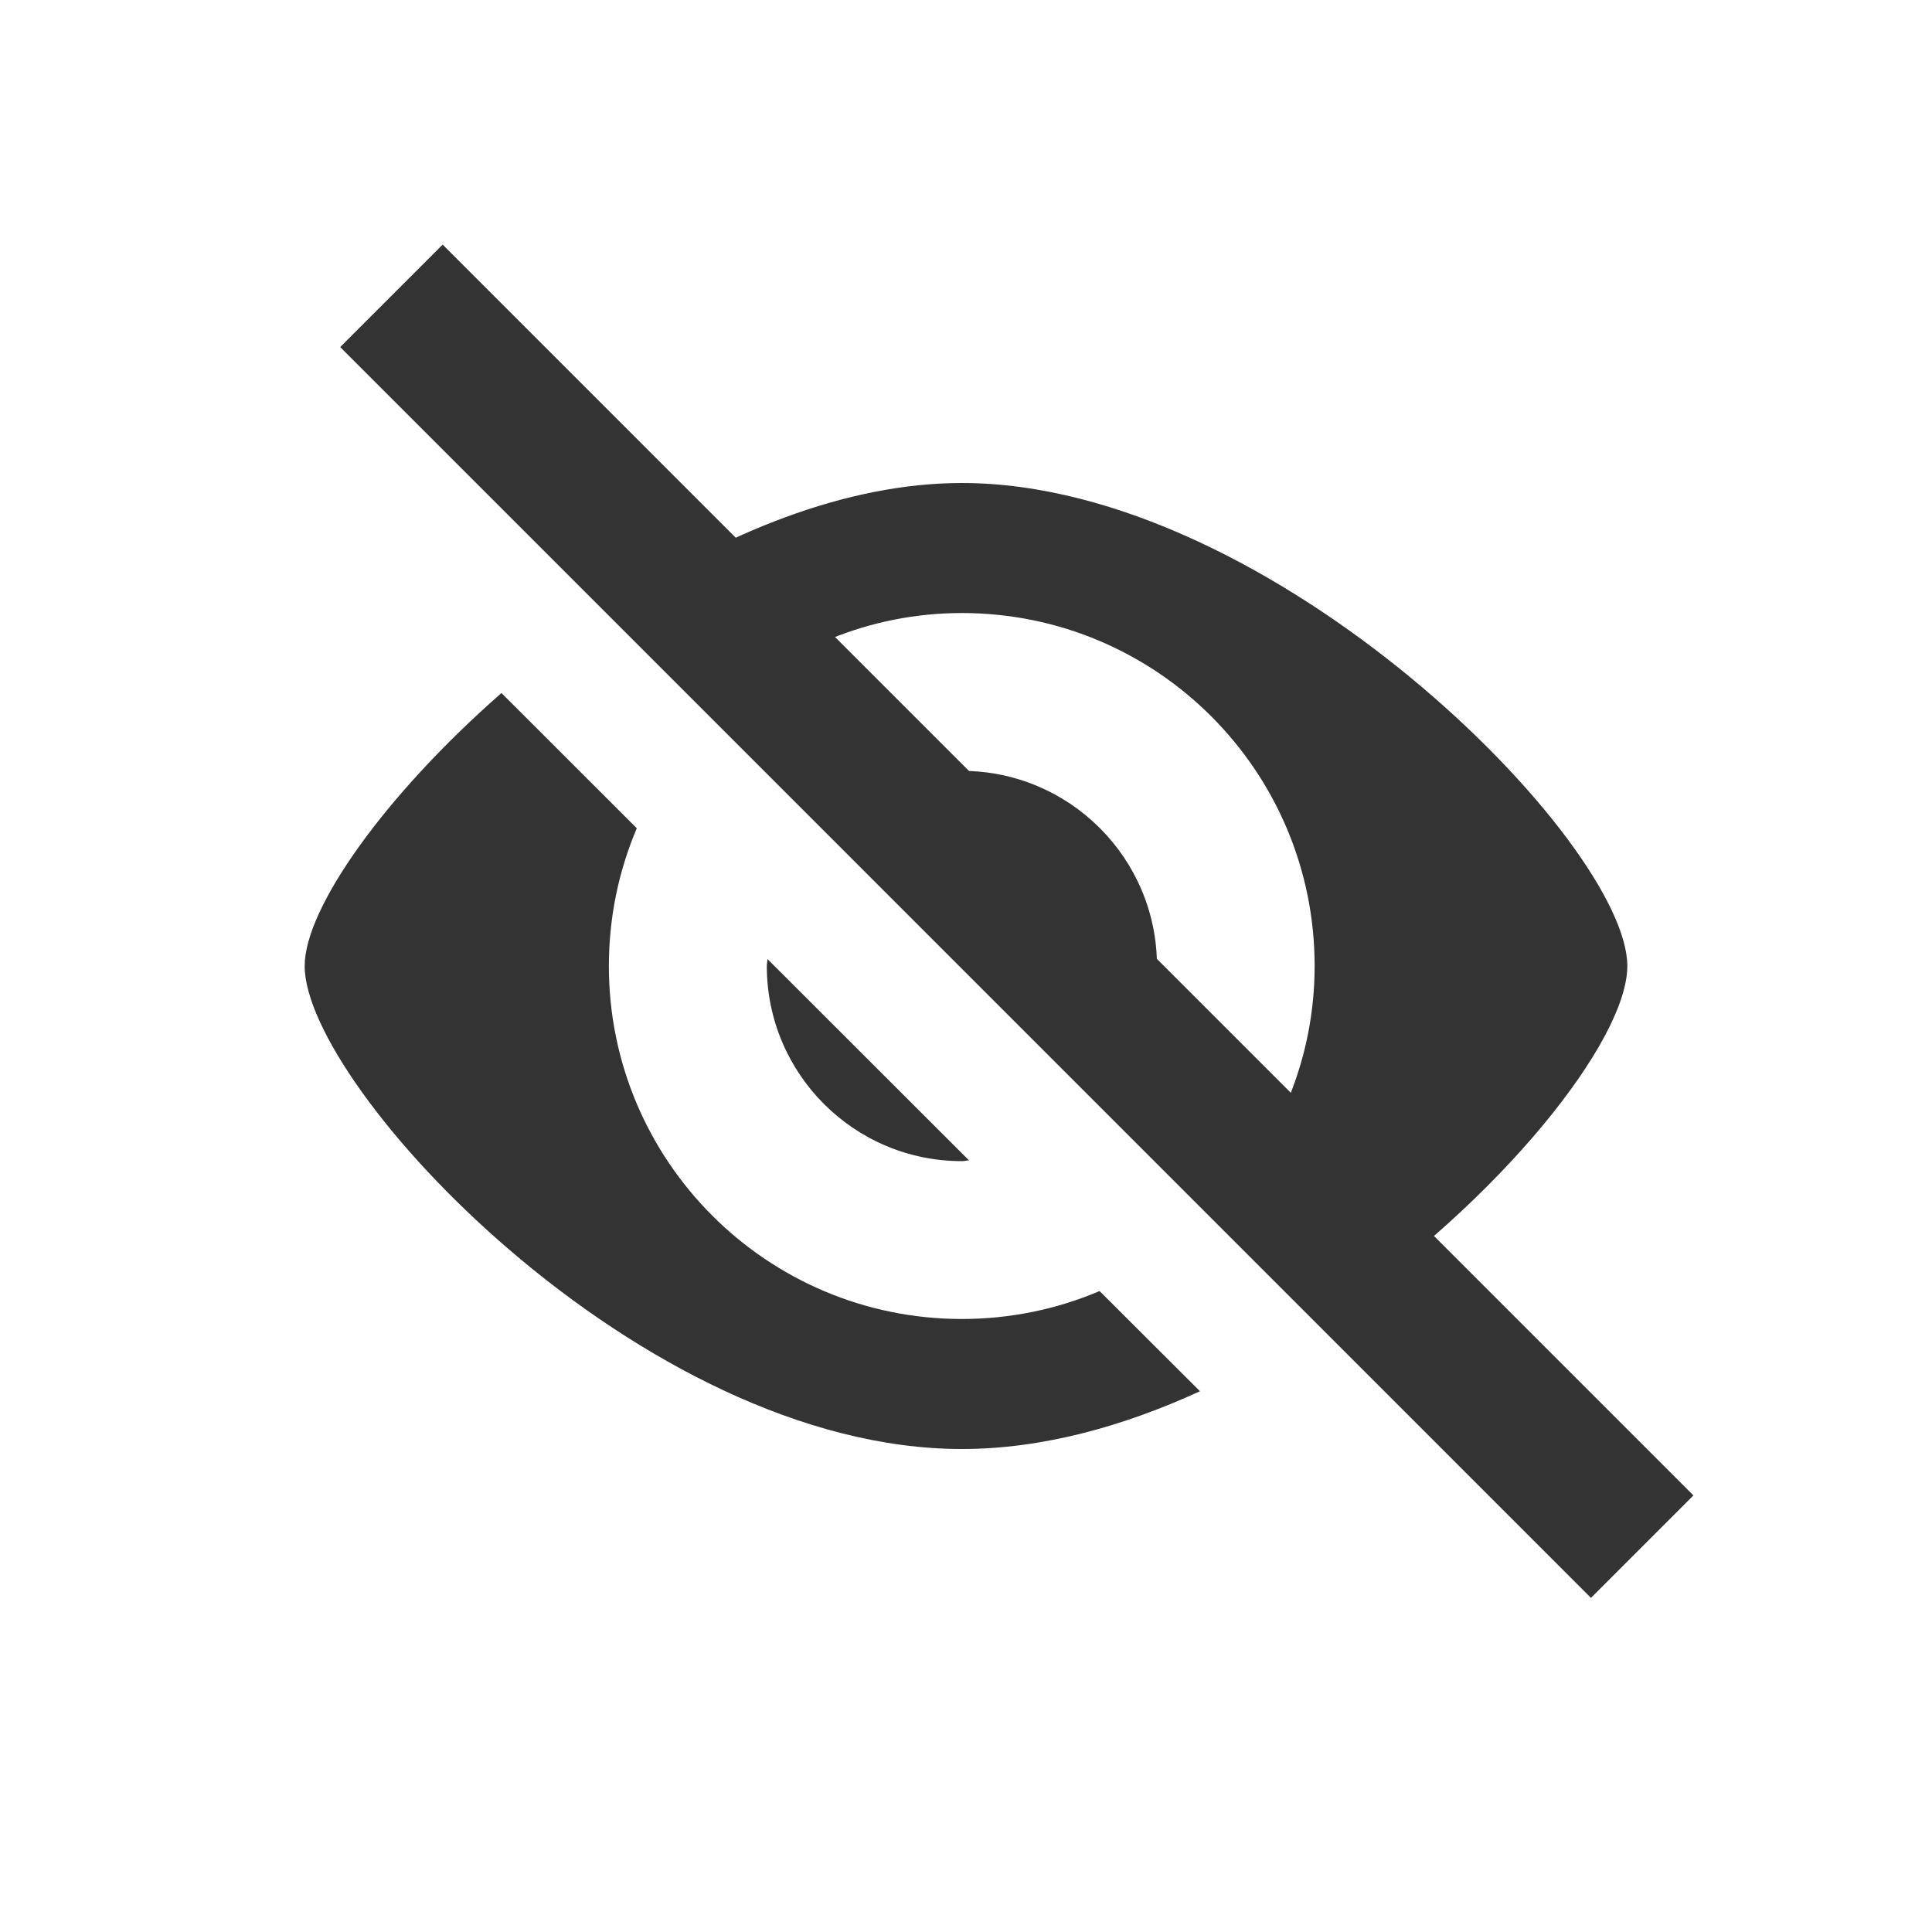
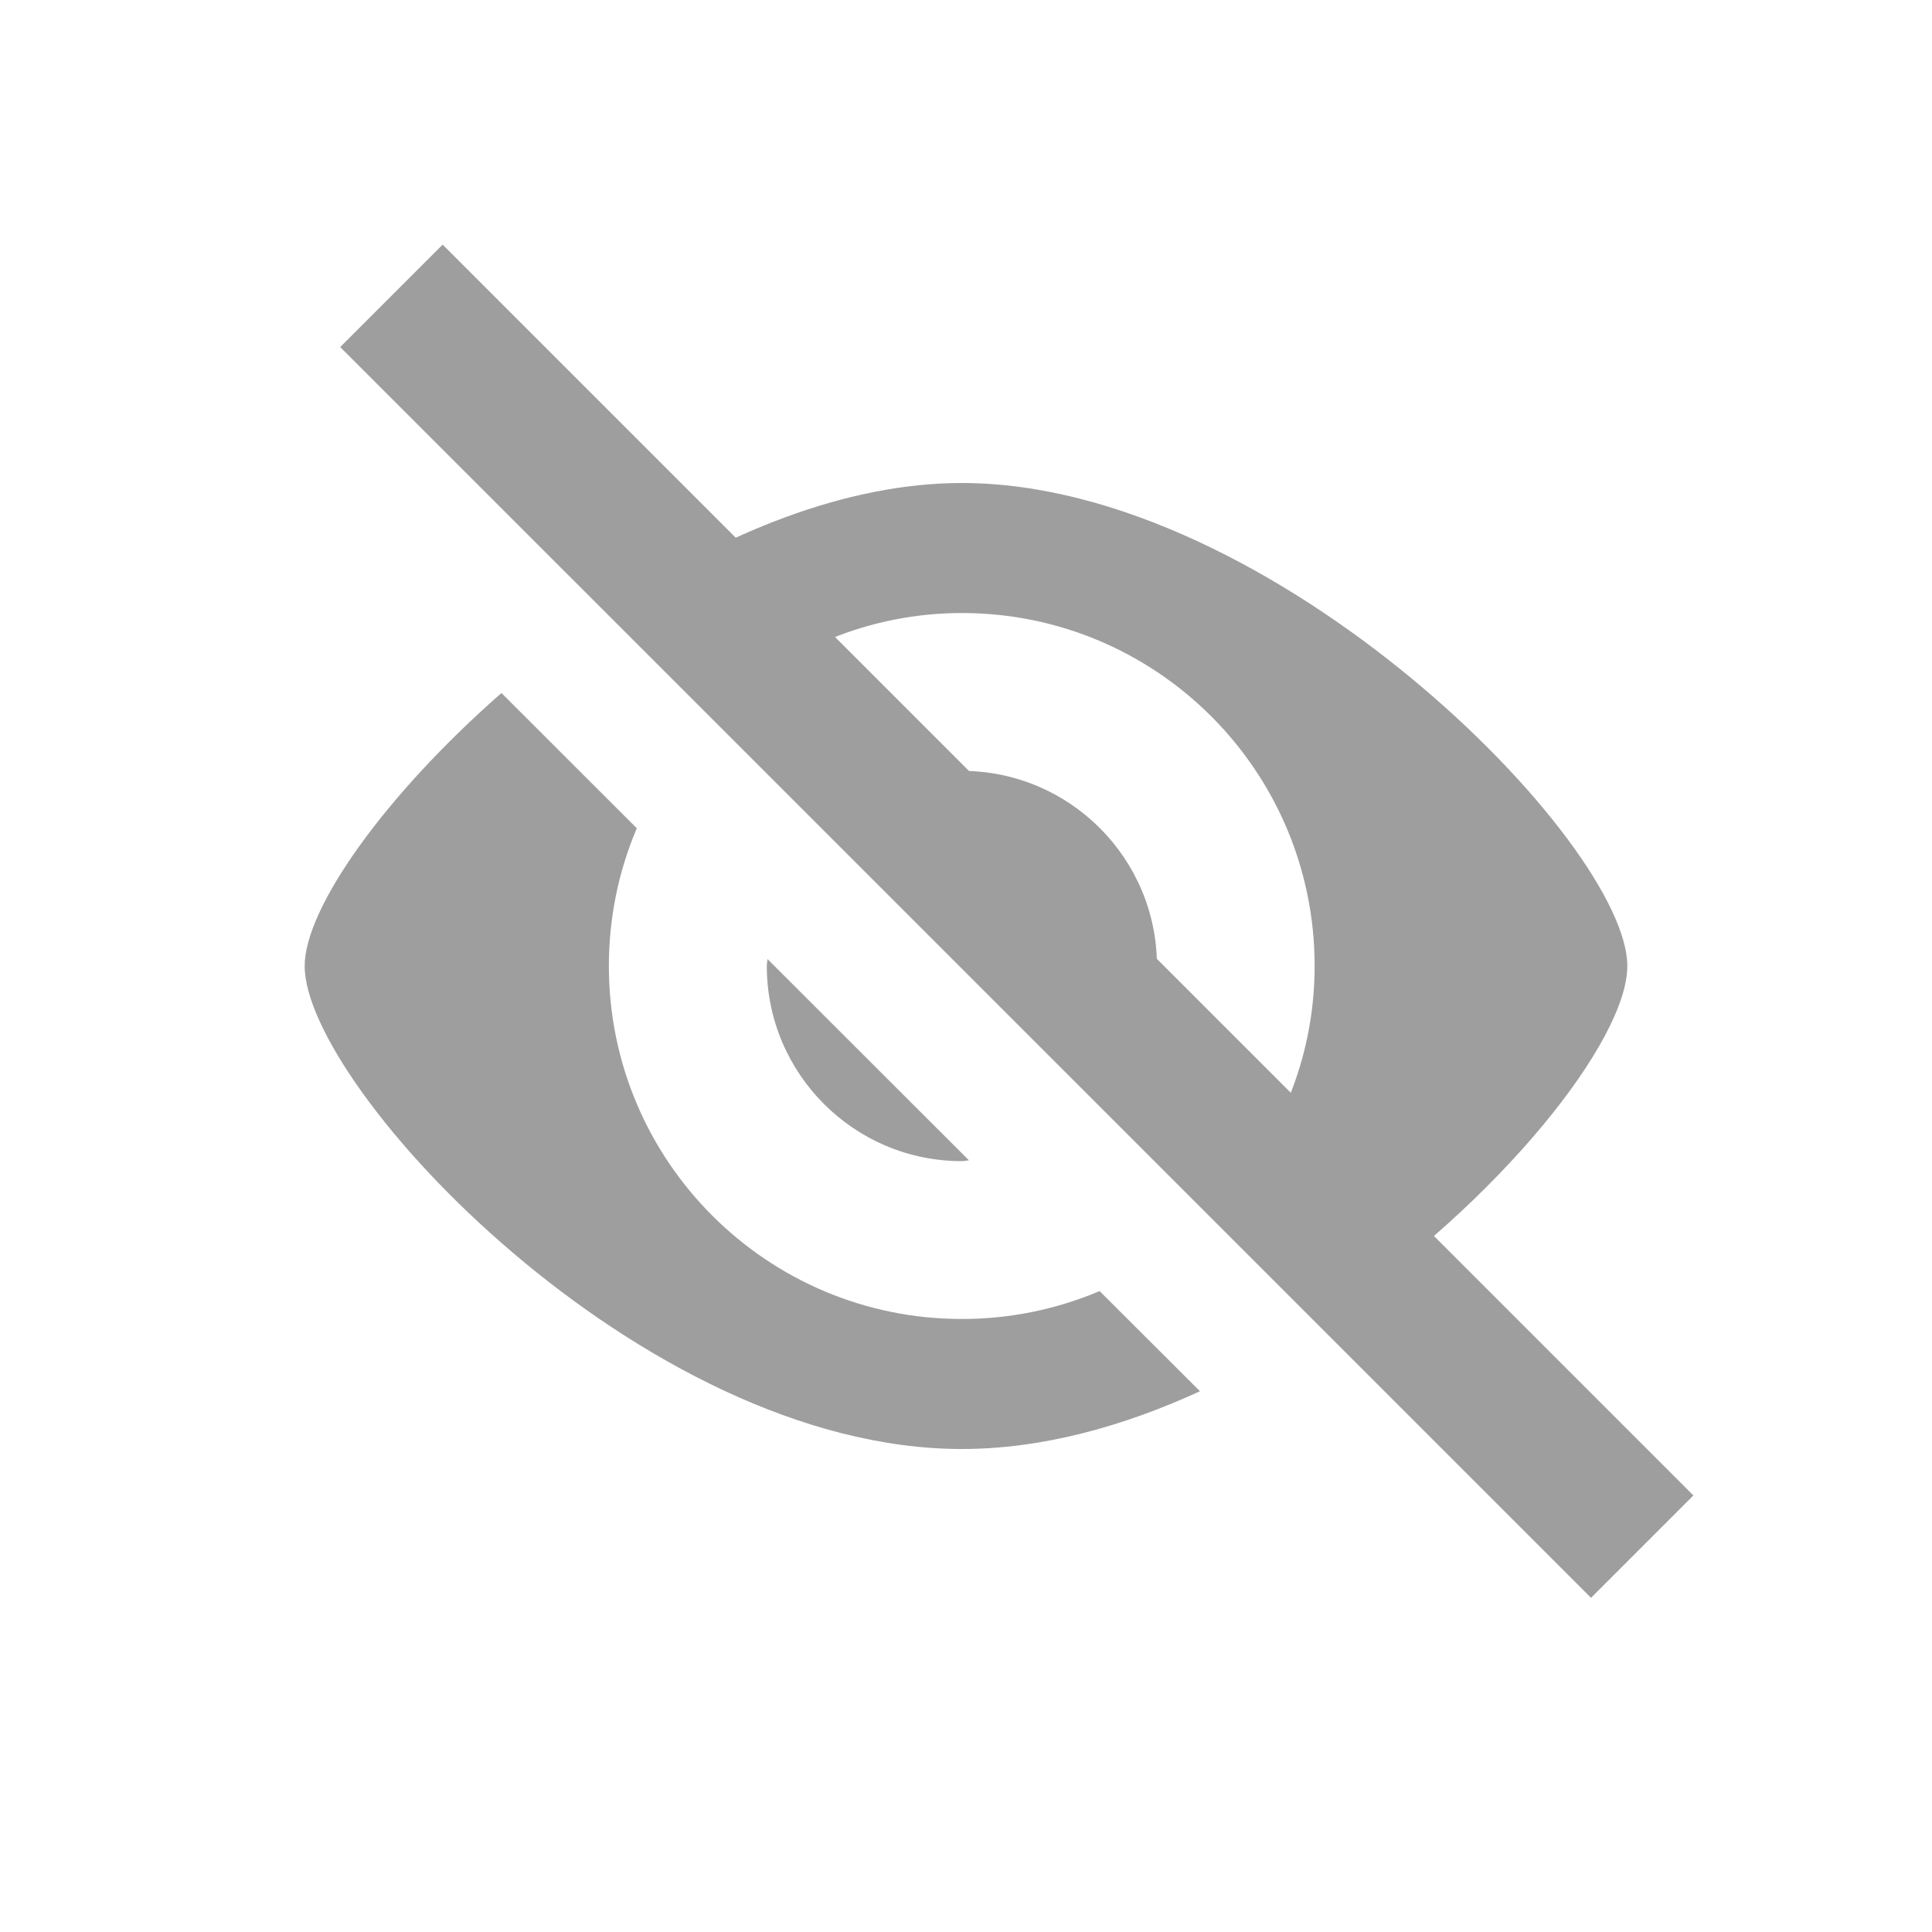
<svg xmlns="http://www.w3.org/2000/svg" width="20" height="20" viewBox="0 0 20 20" version="1.1" id="svg11">
  <defs id="defs6" />
  <g id="Icons" style="fill:none;fill-rule:evenodd;stroke:none;stroke-width:1.597" transform="matrix(0.6260745,0,0,0.6260745,4,5.617479)">
-     <g id="Artboard" transform="matrix(1.140896,0,0,1.140896,-89.19925,-420.8359)" style="fill:#333333;fill-opacity:1;stroke-width:1.4">
-       <path style="fill:#333333;fill-opacity:1;stroke-width:1" d="M 9.957 5 C 8.748 5 7.489 5.526 6.389 6.25 L 7.473 7.334 C 8.125 6.726 8.995 6.346 9.957 6.346 C 11.975 6.346 13.609 7.982 13.609 10 C 13.609 10.963 13.231 11.832 12.623 12.484 L 13.766 13.627 C 15.531 12.43 16.846 10.771 16.846 10 C 16.846 8.725 13.184 5 9.957 5 z M 5.191 7.174 C 3.985 8.231 3.154 9.4 3.154 10 C 3.154 11.255 6.64 15 9.957 15 C 10.783 15 11.623 14.769 12.422 14.402 L 11.383 13.365 C 10.945 13.551 10.463 13.654 9.957 13.654 C 7.939 13.654 6.303 12.018 6.303 10 C 6.303 9.494 6.406 9.012 6.592 8.574 L 5.191 7.174 z M 9.957 7.98 C 9.718 7.98 9.488 8.022 9.275 8.098 C 9.362 8.335 9.728 9.358 9.855 9.715 L 11.467 11.328 C 11.78 10.972 11.977 10.511 11.977 10 C 11.977 8.885 11.072 7.98 9.957 7.98 z M 7.945 9.928 C 7.944 9.952 7.938 9.975 7.938 10 C 7.938 11.115 8.842 12.02 9.957 12.02 C 9.983 12.02 10.006 12.013 10.031 12.012 L 7.945 9.928 z " transform="matrix(1.4,0,0,1.4,72.58352,361)" id="eye" />
+     <g id="Artboard" transform="matrix(1.140896,0,0,1.140896,-89.19925,-420.8359)" style="fill:#9e9e9e;fill-opacity:1;stroke-width:1.4">
+       <path style="fill:#9e9e9e;fill-opacity:1;stroke-width:1" d="M 9.957 5 C 8.748 5 7.489 5.526 6.389 6.25 L 7.473 7.334 C 8.125 6.726 8.995 6.346 9.957 6.346 C 11.975 6.346 13.609 7.982 13.609 10 C 13.609 10.963 13.231 11.832 12.623 12.484 L 13.766 13.627 C 15.531 12.43 16.846 10.771 16.846 10 C 16.846 8.725 13.184 5 9.957 5 z M 5.191 7.174 C 3.985 8.231 3.154 9.4 3.154 10 C 3.154 11.255 6.64 15 9.957 15 C 10.783 15 11.623 14.769 12.422 14.402 L 11.383 13.365 C 10.945 13.551 10.463 13.654 9.957 13.654 C 7.939 13.654 6.303 12.018 6.303 10 C 6.303 9.494 6.406 9.012 6.592 8.574 L 5.191 7.174 z M 9.957 7.98 C 9.718 7.98 9.488 8.022 9.275 8.098 C 9.362 8.335 9.728 9.358 9.855 9.715 L 11.467 11.328 C 11.78 10.972 11.977 10.511 11.977 10 C 11.977 8.885 11.072 7.98 9.957 7.98 z M 7.945 9.928 C 7.944 9.952 7.938 9.975 7.938 10 C 7.938 11.115 8.842 12.02 9.957 12.02 C 9.983 12.02 10.006 12.013 10.031 12.012 L 7.945 9.928 z " transform="matrix(1.4,0,0,1.4,72.58352,361)" id="eye" />
    </g>
-     <path style="fill:none;stroke:#333333;stroke-width:2.396;stroke-linecap:butt;stroke-linejoin:miter;stroke-miterlimit:4;stroke-dasharray:none;stroke-opacity:1" d="M 0.083,-4.081 20.764,16.601" id="path819" />
+     <path style="color:#000000;font-style:normal;font-variant:normal;font-weight:normal;font-stretch:normal;font-size:medium;line-height:normal;font-family:sans-serif;font-variant-ligatures:normal;font-variant-position:normal;font-variant-caps:normal;font-variant-numeric:normal;font-variant-alternates:normal;font-feature-settings:normal;text-indent:0;text-align:start;text-decoration:none;text-decoration-line:none;text-decoration-style:solid;text-decoration-color:#000000;letter-spacing:normal;word-spacing:normal;text-transform:none;writing-mode:lr-tb;direction:ltr;text-orientation:mixed;dominant-baseline:auto;baseline-shift:baseline;text-anchor:start;white-space:normal;shape-padding:0;clip-rule:nonzero;display:inline;overflow:visible;visibility:visible;opacity:1;isolation:auto;mix-blend-mode:normal;color-interpolation:sRGB;color-interpolation-filters:linearRGB;solid-color:#000000;solid-opacity:1;vector-effect:none;fill:#9e9e9e;fill-opacity:1;fill-rule:nonzero;stroke:none;stroke-width:2.396;stroke-linecap:butt;stroke-linejoin:miter;stroke-miterlimit:4;stroke-dasharray:none;stroke-dashoffset:0;stroke-opacity:1;color-rendering:auto;image-rendering:auto;shape-rendering:auto;text-rendering:auto;enable-background:accumulate" d="M 0.93,-4.928 -0.764,-3.234 19.918,17.447 21.611,15.754 Z" id="path819" />
  </g>
</svg>
